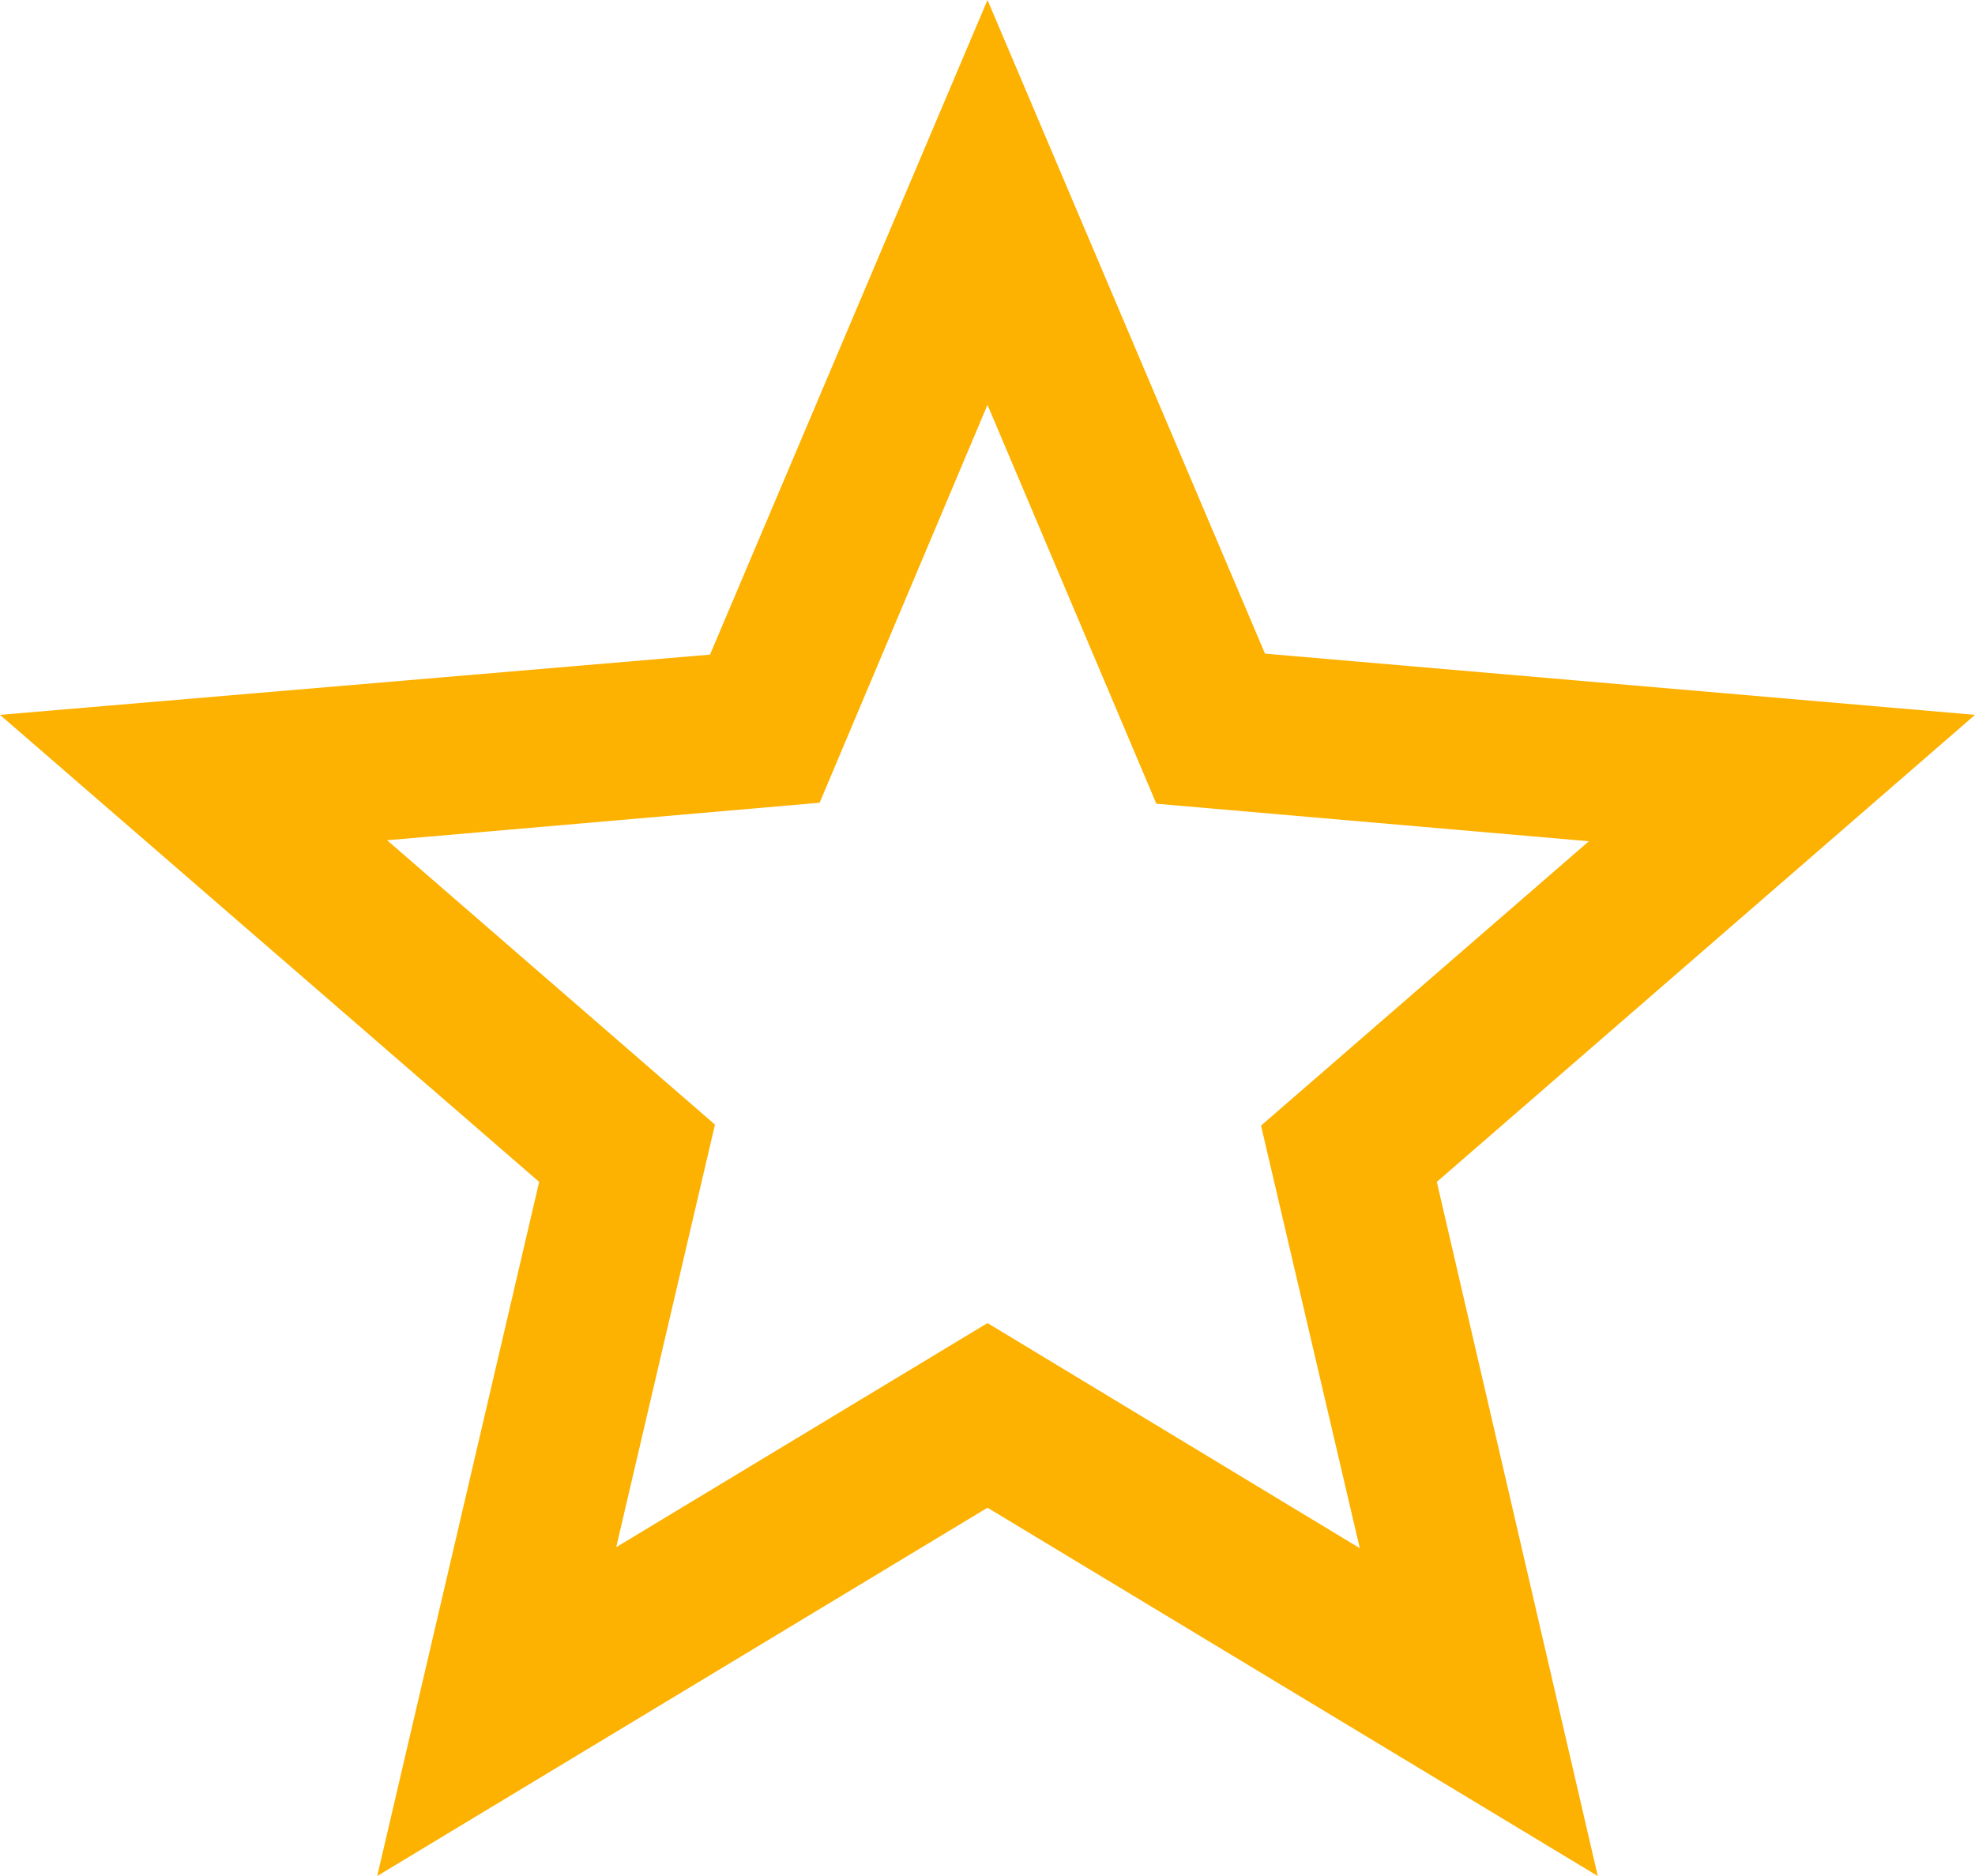
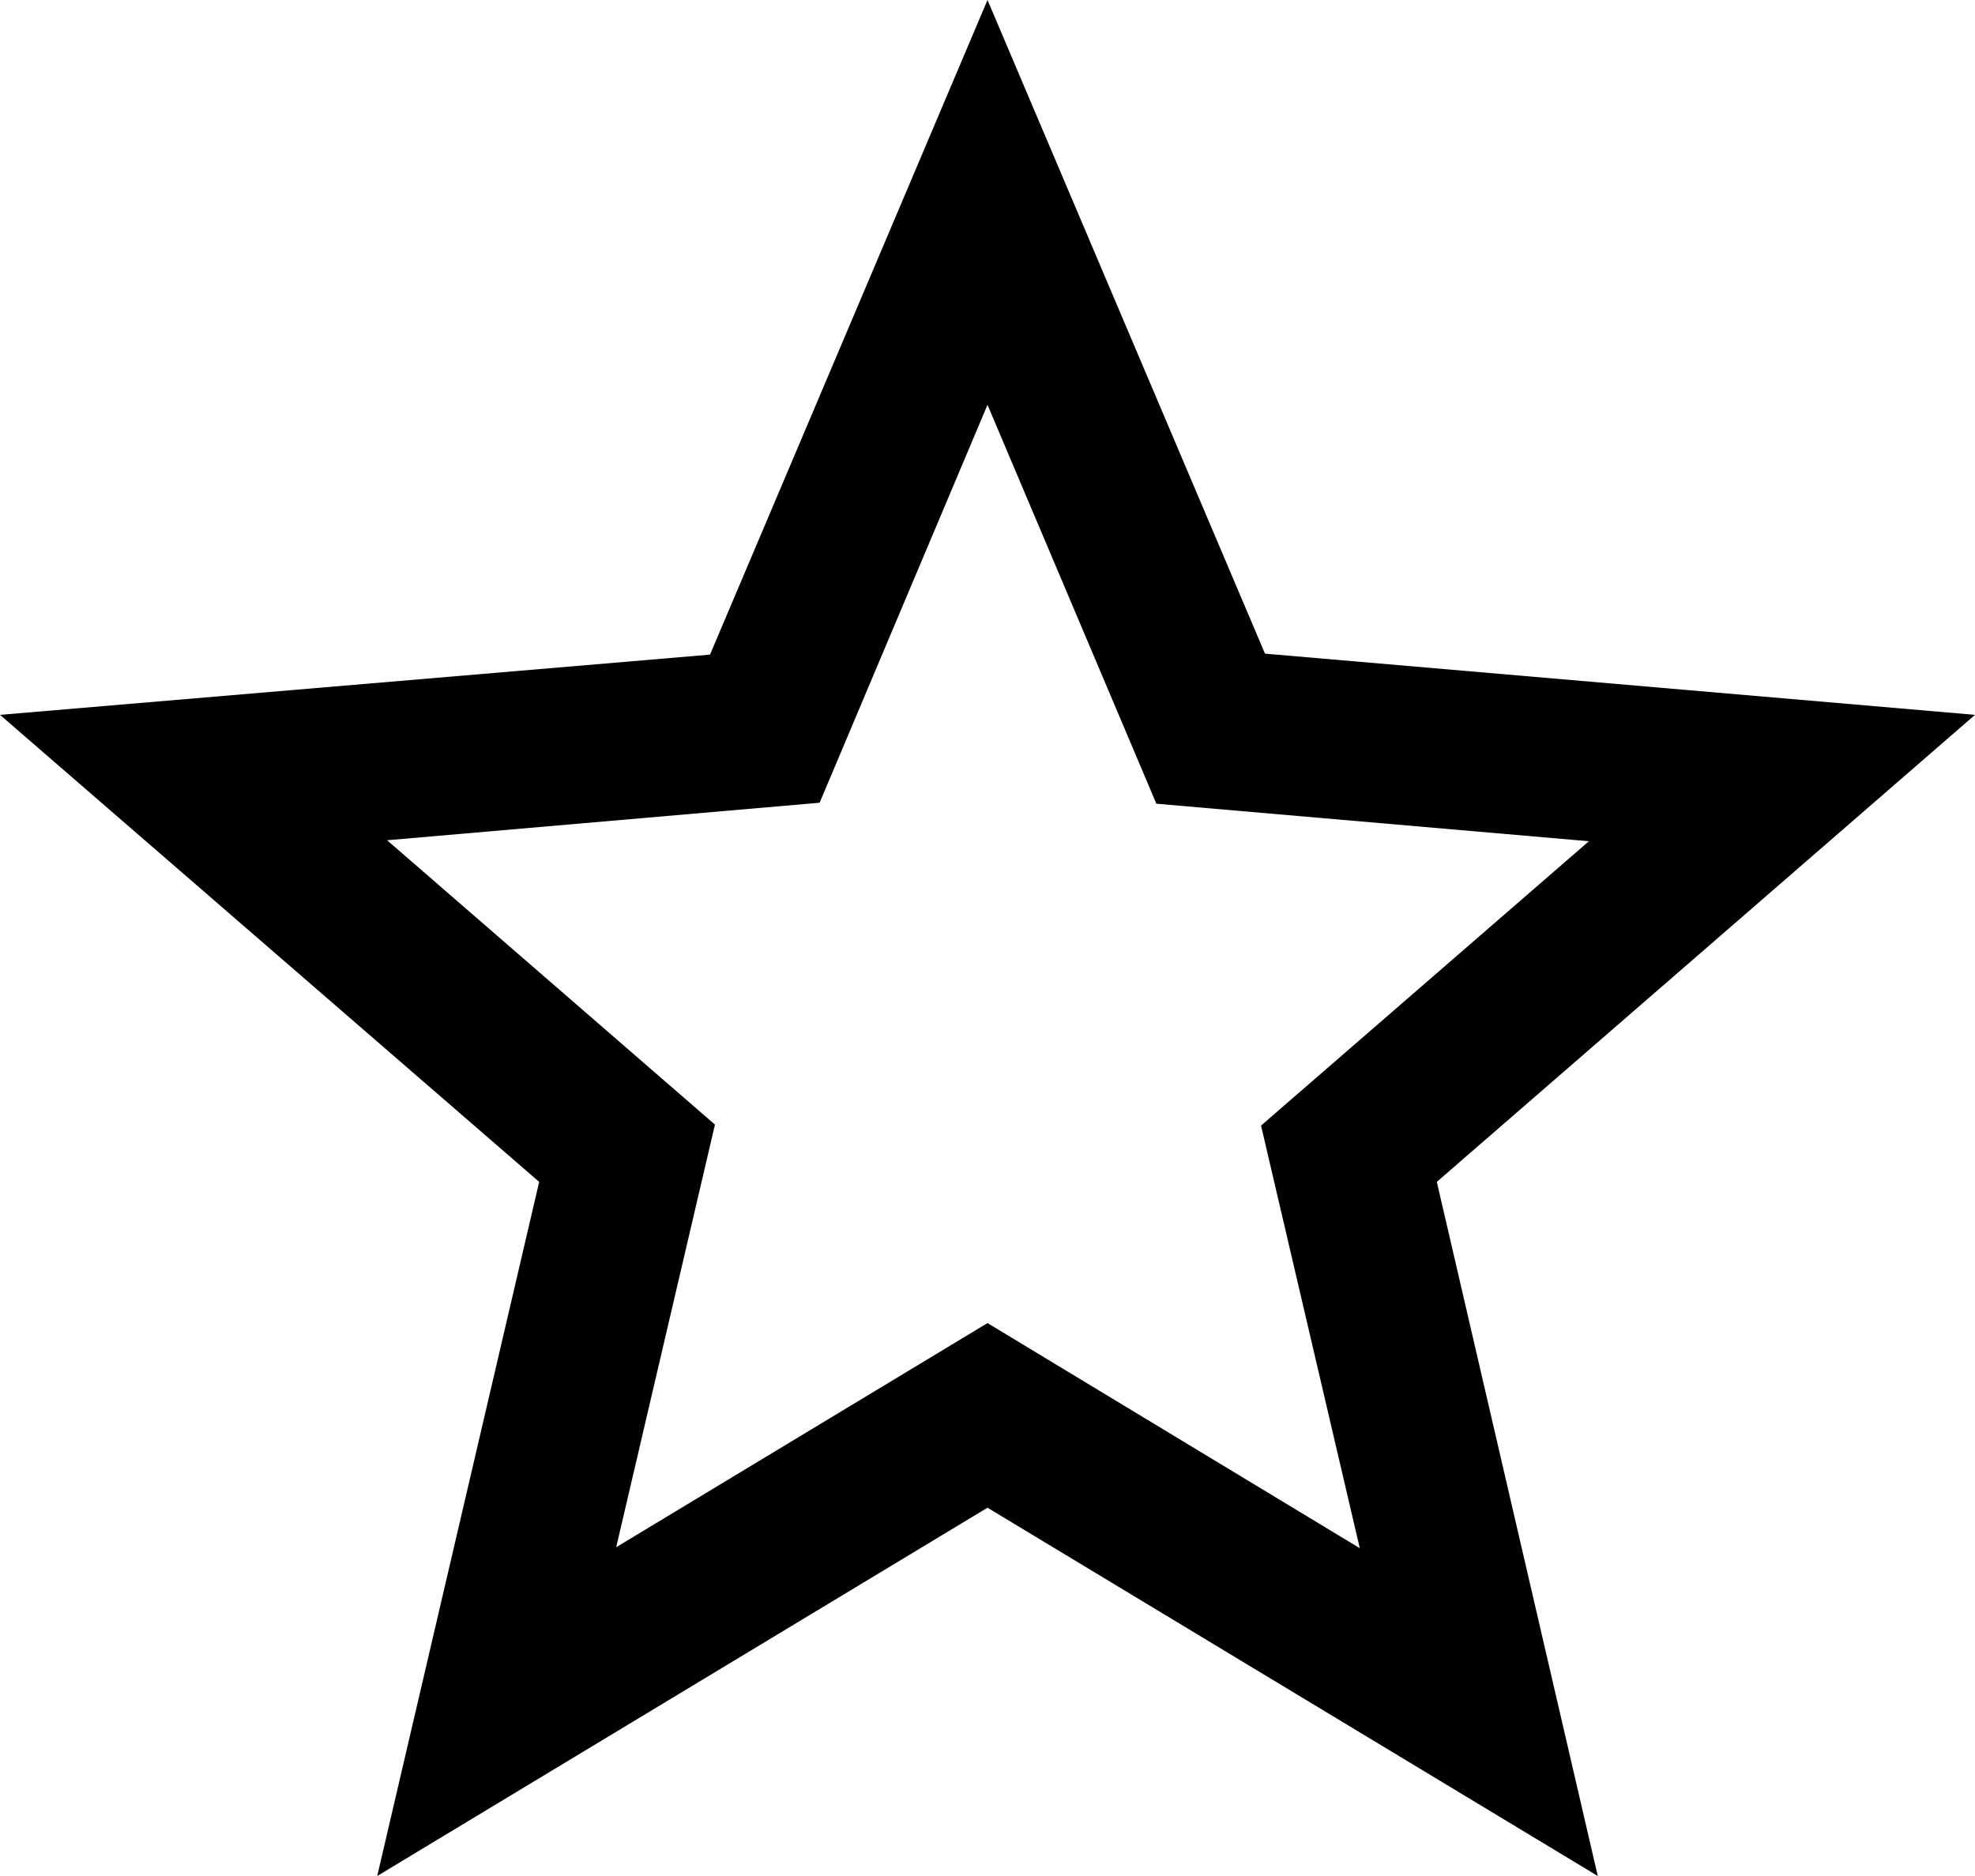
- <svg xmlns="http://www.w3.org/2000/svg" width="20" height="19" viewBox="0 0 20 19" fill="none">
-   <path d="M20 7.24L12.81 6.62L10 0L7.19 6.63L0 7.24L5.46 11.97L3.82 19L10 15.27L16.18 19L14.55 11.97L20 7.24ZM10 13.4L6.24 15.67L7.24 11.39L3.92 8.51L8.3 8.13L10 4.1L11.71 8.14L16.09 8.52L12.77 11.4L13.77 15.68L10 13.4Z" fill="#FDB100" />
+ <svg xmlns="http://www.w3.org/2000/svg" width="20" height="19" viewBox="0 0 20 19">
+   <path d="M20 7.24L12.81 6.62L10 0L7.19 6.63L0 7.24L5.46 11.97L3.82 19L10 15.27L16.18 19L14.55 11.97L20 7.24ZM10 13.4L6.24 15.67L7.24 11.39L3.92 8.51L8.3 8.13L10 4.1L11.71 8.14L16.09 8.52L12.77 11.4L13.77 15.68L10 13.4Z" fill="currentColor" />
</svg>
